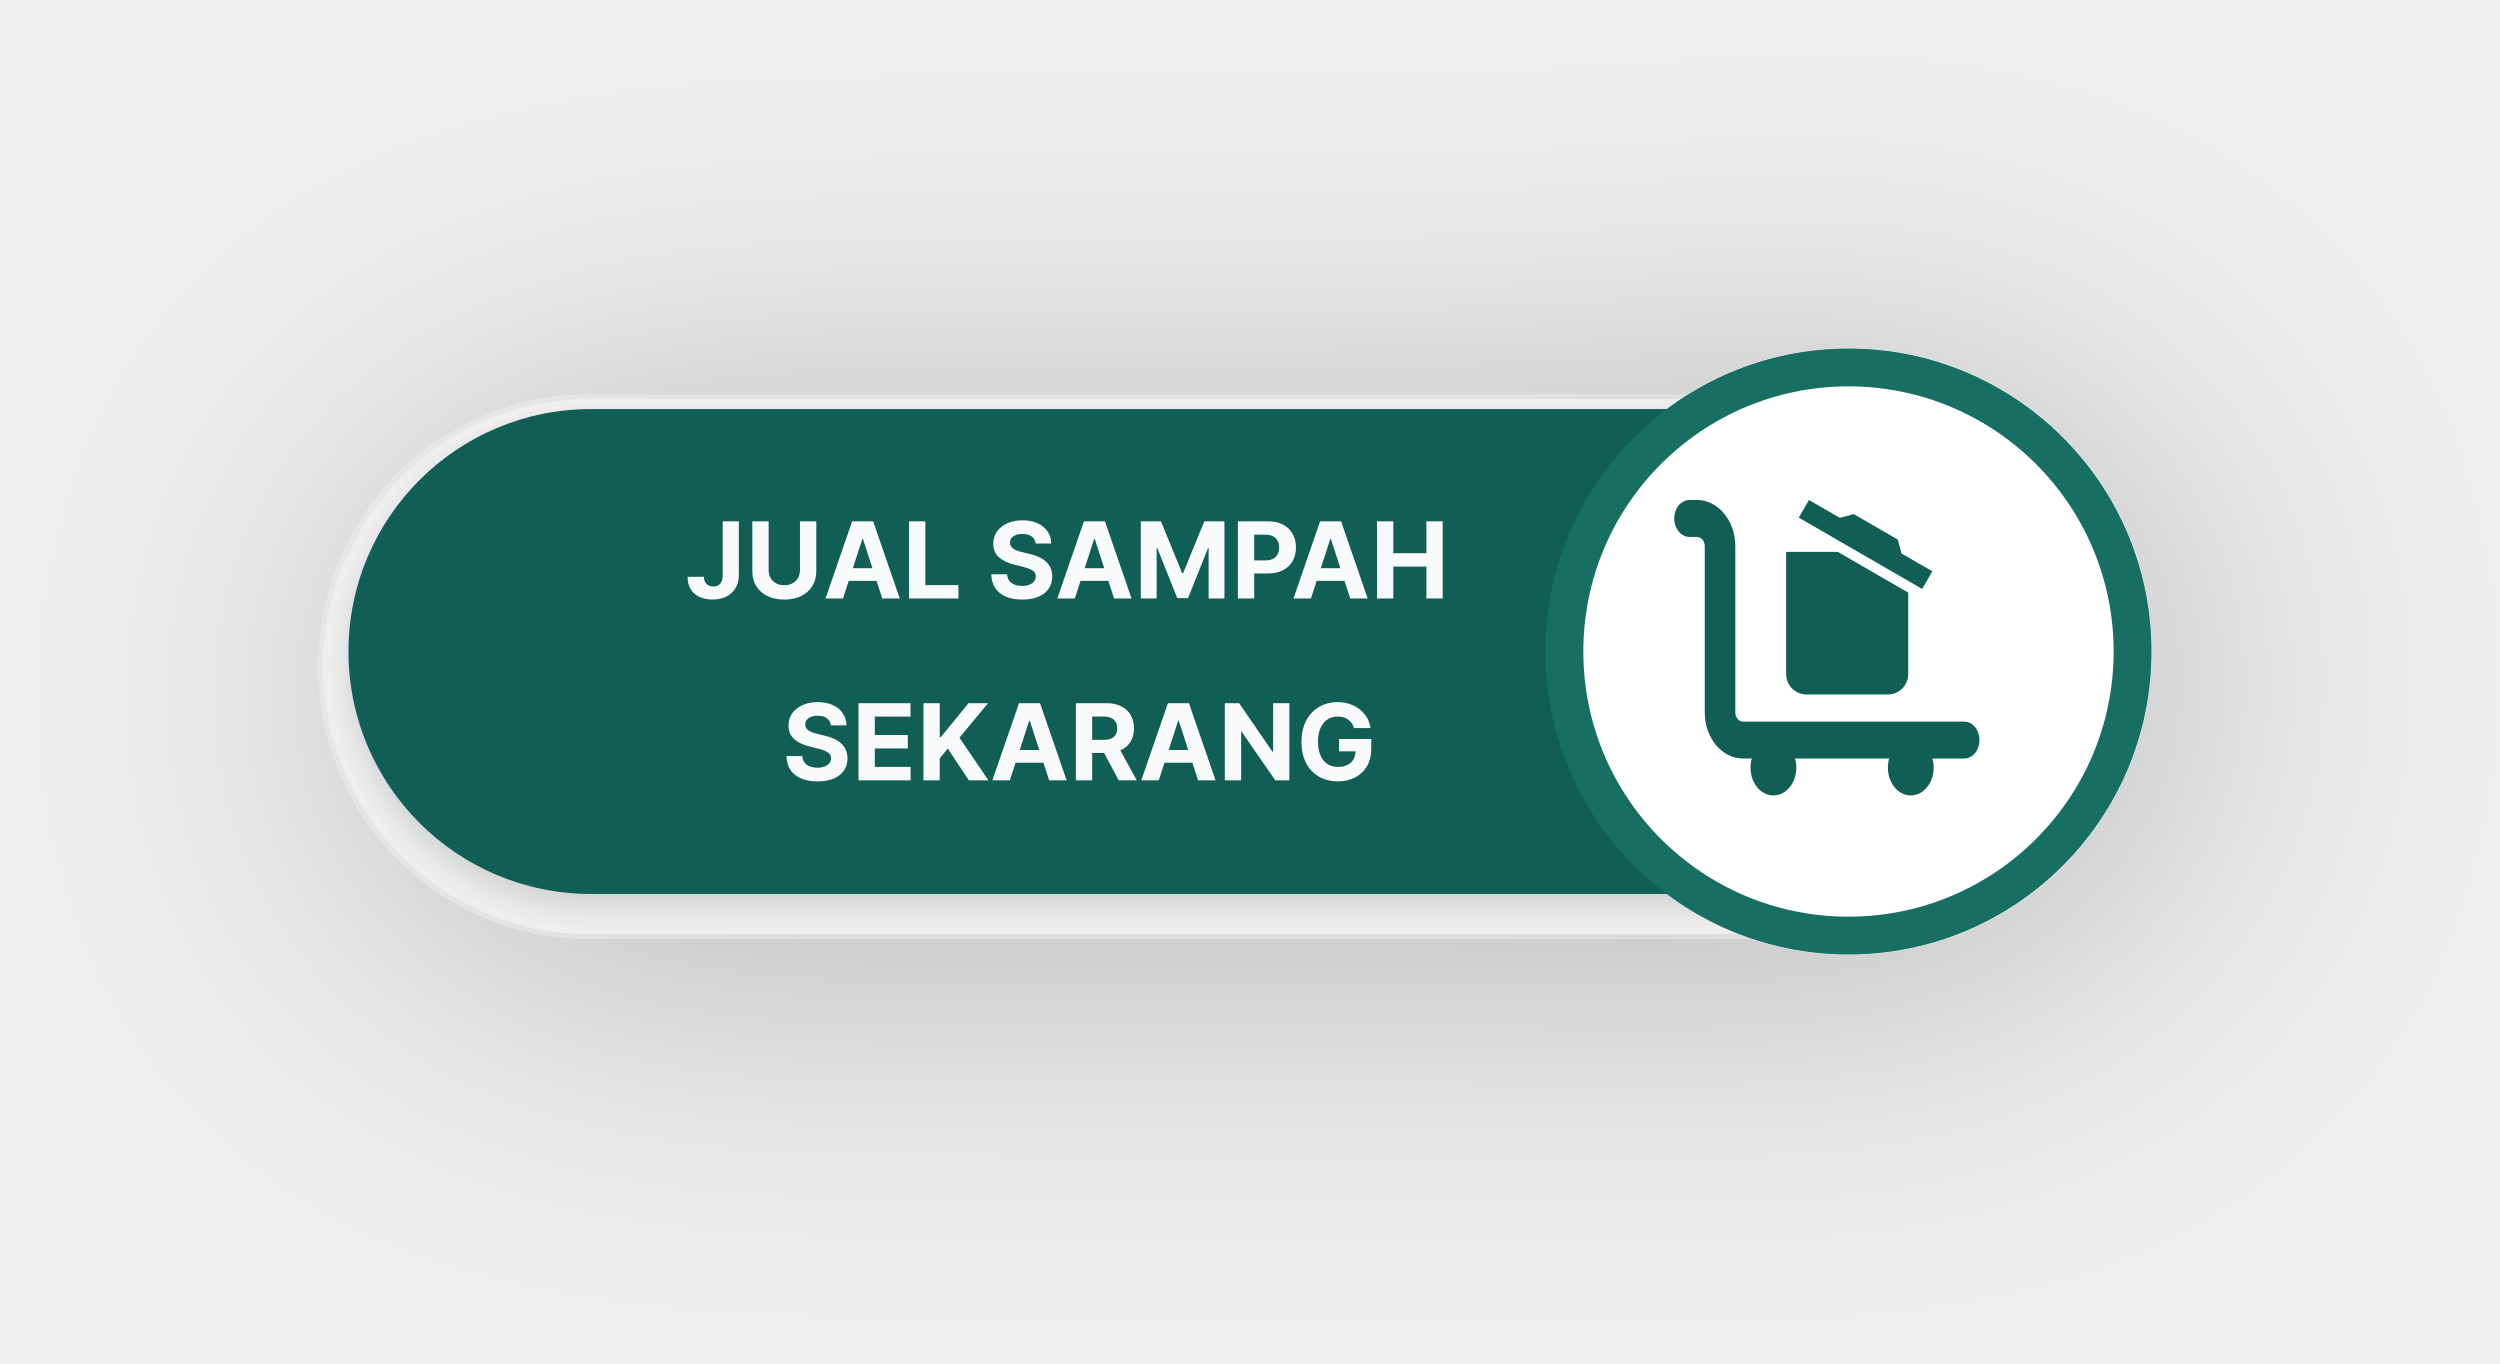
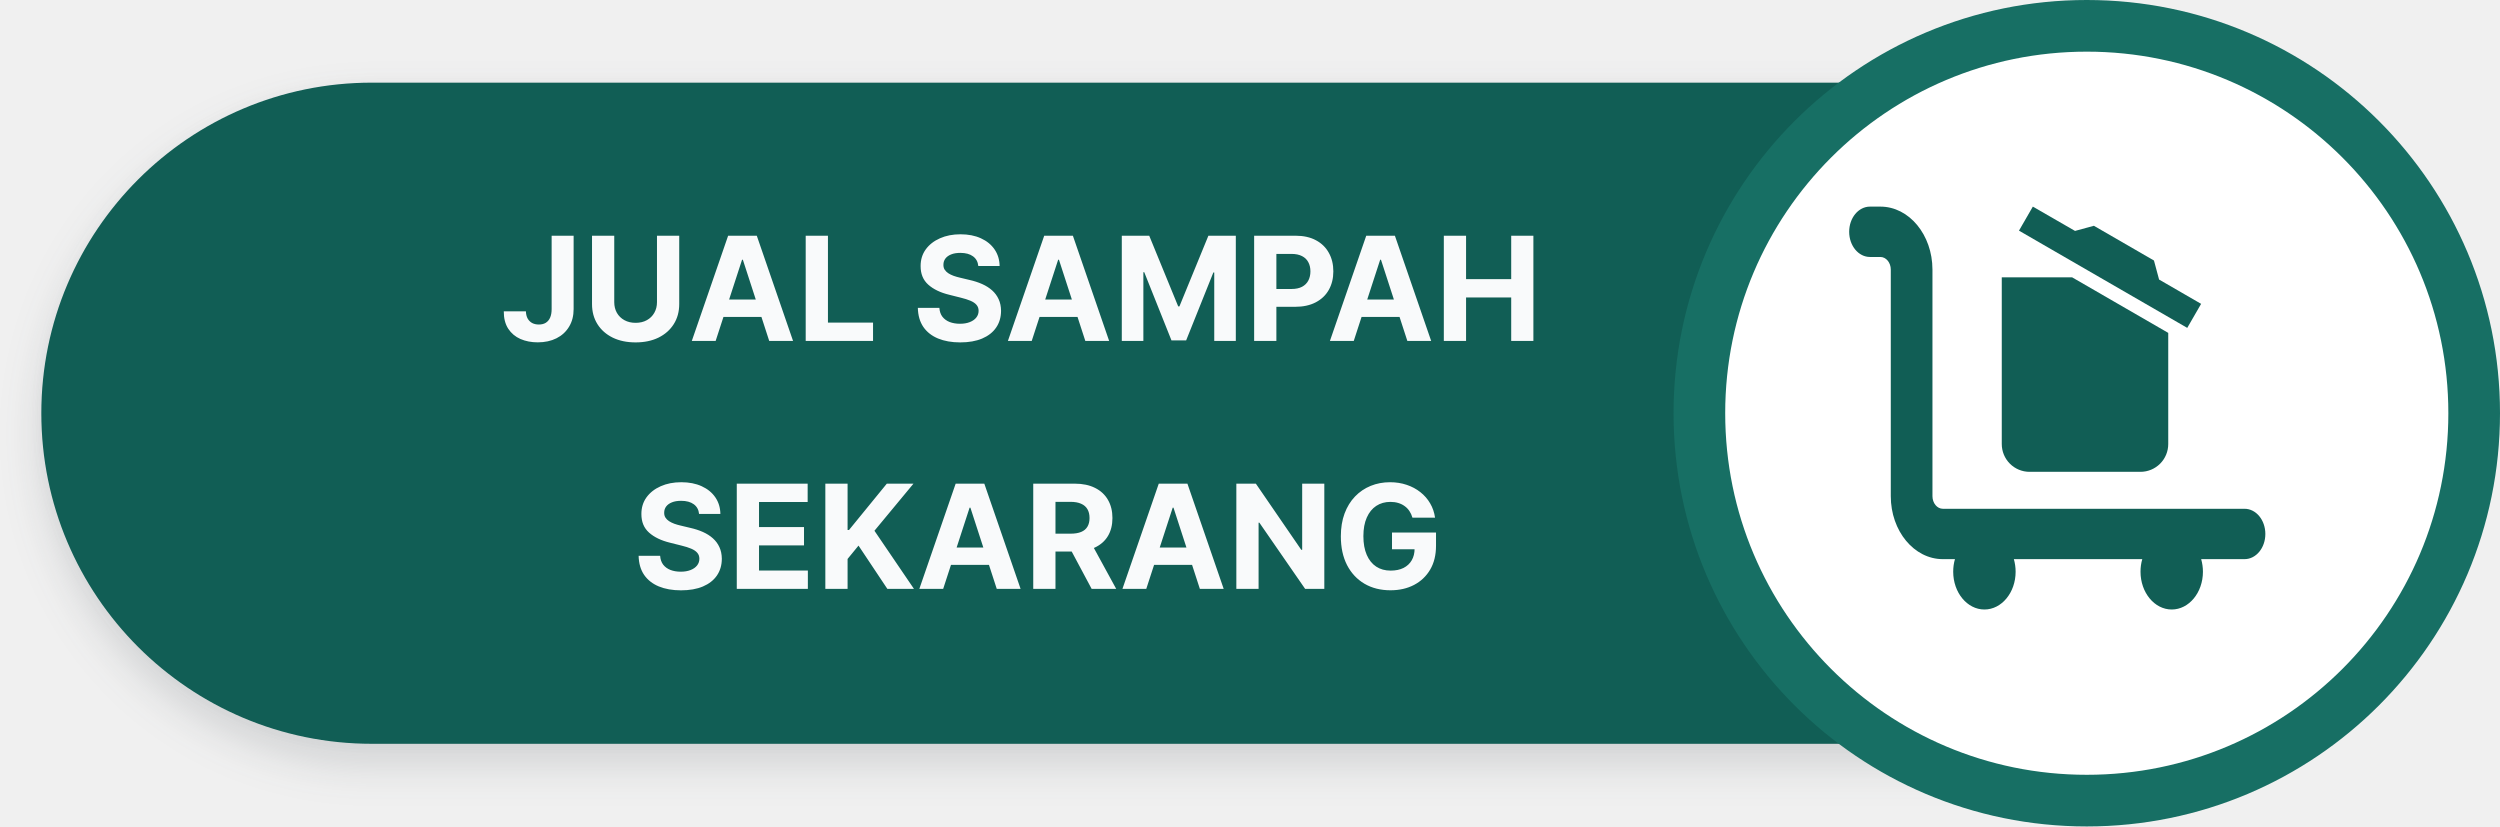
- <svg xmlns="http://www.w3.org/2000/svg" width="330" height="180" viewBox="0 0 330 180" fill="none">
-   <g filter="url(#filter0_d_388_559)">
-     <g filter="url(#filter1_dd_388_559)">
-       <rect x="46" y="54" width="217" height="64" rx="32" fill="#115E55" />
-       <path d="M95.399 68.818H97.527V75.918C97.527 76.574 97.379 77.144 97.085 77.628C96.793 78.112 96.387 78.485 95.867 78.746C95.346 79.008 94.741 79.139 94.052 79.139C93.439 79.139 92.882 79.031 92.381 78.816C91.884 78.597 91.49 78.266 91.198 77.822C90.906 77.374 90.762 76.812 90.766 76.136H92.908C92.915 76.405 92.97 76.635 93.072 76.827C93.178 77.016 93.323 77.162 93.505 77.265C93.691 77.364 93.909 77.414 94.161 77.414C94.426 77.414 94.65 77.358 94.832 77.245C95.018 77.129 95.159 76.96 95.255 76.738C95.351 76.516 95.399 76.242 95.399 75.918V68.818ZM105.596 68.818H107.749V75.43C107.749 76.173 107.571 76.822 107.217 77.379C106.865 77.936 106.373 78.37 105.74 78.682C105.107 78.99 104.37 79.144 103.528 79.144C102.683 79.144 101.943 78.99 101.31 78.682C100.677 78.37 100.185 77.936 99.834 77.379C99.483 76.822 99.307 76.173 99.307 75.43V68.818H101.46V75.246C101.46 75.634 101.544 75.979 101.713 76.281C101.885 76.582 102.127 76.819 102.439 76.992C102.75 77.164 103.113 77.25 103.528 77.25C103.945 77.25 104.308 77.164 104.616 76.992C104.928 76.819 105.168 76.582 105.337 76.281C105.51 75.979 105.596 75.634 105.596 75.246V68.818ZM111.275 79H108.968L112.483 68.818H115.257L118.767 79H116.46L113.91 71.145H113.83L111.275 79ZM111.131 74.998H116.579V76.678H111.131V74.998ZM119.992 79V68.818H122.145V77.225H126.51V79H119.992ZM136.699 71.746C136.66 71.345 136.489 71.034 136.187 70.812C135.886 70.59 135.476 70.479 134.959 70.479C134.608 70.479 134.311 70.528 134.069 70.628C133.827 70.724 133.642 70.858 133.513 71.031C133.387 71.203 133.324 71.398 133.324 71.617C133.317 71.799 133.355 71.959 133.438 72.094C133.524 72.23 133.642 72.348 133.791 72.447C133.94 72.544 134.113 72.628 134.308 72.701C134.504 72.771 134.712 72.83 134.934 72.88L135.849 73.099C136.293 73.198 136.701 73.331 137.072 73.496C137.443 73.662 137.765 73.866 138.037 74.108C138.309 74.35 138.519 74.635 138.668 74.963C138.821 75.291 138.898 75.667 138.902 76.092C138.898 76.715 138.739 77.255 138.425 77.712C138.113 78.166 137.662 78.519 137.072 78.771C136.486 79.02 135.778 79.144 134.949 79.144C134.127 79.144 133.412 79.018 132.802 78.766C132.195 78.514 131.721 78.142 131.38 77.648C131.042 77.151 130.864 76.536 130.848 75.803H132.931C132.954 76.145 133.052 76.43 133.224 76.658C133.4 76.884 133.634 77.055 133.925 77.171C134.22 77.283 134.553 77.34 134.925 77.34C135.289 77.34 135.606 77.287 135.874 77.18C136.146 77.074 136.356 76.927 136.506 76.738C136.655 76.549 136.729 76.332 136.729 76.087C136.729 75.858 136.661 75.666 136.525 75.51C136.393 75.354 136.197 75.222 135.939 75.112C135.684 75.003 135.37 74.903 134.999 74.814L133.89 74.535C133.032 74.327 132.354 74 131.857 73.556C131.36 73.112 131.113 72.514 131.116 71.761C131.113 71.145 131.277 70.606 131.608 70.146C131.943 69.685 132.402 69.325 132.986 69.067C133.569 68.808 134.232 68.679 134.974 68.679C135.73 68.679 136.39 68.808 136.953 69.067C137.52 69.325 137.961 69.685 138.275 70.146C138.59 70.606 138.753 71.14 138.763 71.746H136.699ZM141.872 79H139.566L143.08 68.818H145.855L149.365 79H147.058L144.507 71.145H144.428L141.872 79ZM141.728 74.998H147.177V76.678H141.728V74.998ZM150.59 68.818H153.245L156.049 75.659H156.168L158.972 68.818H161.627V79H159.539V72.373H159.454L156.819 78.95H155.398L152.763 72.348H152.678V79H150.59V68.818ZM163.401 79V68.818H167.418C168.19 68.818 168.848 68.966 169.391 69.261C169.935 69.552 170.349 69.958 170.634 70.479C170.923 70.996 171.067 71.592 171.067 72.269C171.067 72.945 170.921 73.541 170.629 74.058C170.338 74.575 169.915 74.978 169.362 75.266C168.811 75.555 168.145 75.699 167.363 75.699H164.803V73.974H167.015C167.429 73.974 167.771 73.903 168.039 73.76C168.311 73.614 168.513 73.414 168.646 73.158C168.781 72.9 168.849 72.603 168.849 72.269C168.849 71.93 168.781 71.635 168.646 71.383C168.513 71.128 168.311 70.931 168.039 70.792C167.767 70.649 167.423 70.578 167.005 70.578H165.553V79H163.401ZM173.044 79H170.737L174.252 68.818H177.026L180.536 79H178.23L175.679 71.145H175.6L173.044 79ZM172.9 74.998H178.349V76.678H172.9V74.998ZM181.762 79V68.818H183.915V73.019H188.285V68.818H190.432V79H188.285V74.794H183.915V79H181.762ZM109.67 95.746C109.63 95.345 109.46 95.034 109.158 94.812C108.856 94.59 108.447 94.479 107.93 94.479C107.579 94.479 107.282 94.528 107.04 94.628C106.798 94.724 106.613 94.858 106.483 95.031C106.357 95.203 106.294 95.398 106.294 95.617C106.288 95.799 106.326 95.959 106.409 96.094C106.495 96.23 106.613 96.348 106.762 96.447C106.911 96.544 107.083 96.628 107.279 96.701C107.474 96.771 107.683 96.83 107.905 96.88L108.82 97.099C109.264 97.198 109.672 97.331 110.043 97.496C110.414 97.662 110.736 97.866 111.007 98.108C111.279 98.35 111.49 98.635 111.639 98.963C111.791 99.291 111.869 99.667 111.873 100.092C111.869 100.715 111.71 101.255 111.395 101.712C111.084 102.166 110.633 102.519 110.043 102.771C109.456 103.02 108.749 103.144 107.92 103.144C107.098 103.144 106.382 103.018 105.772 102.766C105.166 102.514 104.692 102.142 104.35 101.648C104.012 101.151 103.835 100.536 103.819 99.803H105.902C105.925 100.145 106.023 100.43 106.195 100.658C106.371 100.884 106.604 101.054 106.896 101.17C107.191 101.283 107.524 101.339 107.895 101.339C108.26 101.339 108.576 101.286 108.845 101.18C109.117 101.074 109.327 100.927 109.476 100.738C109.625 100.549 109.7 100.332 109.7 100.087C109.7 99.858 109.632 99.666 109.496 99.51C109.364 99.354 109.168 99.222 108.909 99.112C108.654 99.003 108.341 98.903 107.97 98.814L106.861 98.535C106.003 98.327 105.325 98 104.828 97.556C104.331 97.112 104.084 96.514 104.087 95.761C104.084 95.145 104.248 94.606 104.579 94.146C104.914 93.685 105.373 93.325 105.956 93.067C106.54 92.808 107.203 92.679 107.945 92.679C108.701 92.679 109.36 92.808 109.924 93.067C110.49 93.325 110.931 93.685 111.246 94.146C111.561 94.606 111.723 95.14 111.733 95.746H109.67ZM113.32 103V92.818H120.181V94.593H115.473V97.019H119.828V98.794H115.473V101.225H120.201V103H113.32ZM121.893 103V92.818H124.045V97.308H124.18L127.844 92.818H130.424L126.646 97.377L130.469 103H127.893L125.104 98.814L124.045 100.107V103H121.893ZM133.3 103H130.993L134.508 92.818H137.282L140.792 103H138.485L135.935 95.145H135.855L133.3 103ZM133.156 98.998H138.605V100.678H133.156V98.998ZM142.018 103V92.818H146.035C146.804 92.818 147.46 92.956 148.004 93.231C148.55 93.503 148.966 93.889 149.251 94.389C149.54 94.886 149.684 95.471 149.684 96.144C149.684 96.82 149.538 97.402 149.246 97.889C148.955 98.373 148.532 98.744 147.979 99.003C147.429 99.261 146.762 99.391 145.98 99.391H143.29V97.66H145.632C146.043 97.66 146.384 97.604 146.656 97.492C146.928 97.379 147.13 97.21 147.263 96.984C147.399 96.759 147.467 96.479 147.467 96.144C147.467 95.806 147.399 95.521 147.263 95.289C147.13 95.057 146.926 94.881 146.651 94.762C146.379 94.639 146.036 94.578 145.622 94.578H144.17V103H142.018ZM147.516 98.367L150.047 103H147.67L145.195 98.367H147.516ZM152.96 103H150.653L154.168 92.818H156.942L160.452 103H158.146L155.595 95.145H155.516L152.96 103ZM152.816 98.998H158.265V100.678H152.816V98.998ZM170.194 92.818V103H168.335L163.905 96.592H163.831V103H161.678V92.818H163.567L167.962 99.222H168.051V92.818H170.194ZM178.724 96.109C178.655 95.867 178.557 95.654 178.431 95.468C178.305 95.279 178.151 95.12 177.969 94.991C177.79 94.858 177.584 94.757 177.352 94.688C177.123 94.618 176.87 94.583 176.591 94.583C176.071 94.583 175.614 94.712 175.219 94.971C174.828 95.229 174.523 95.606 174.305 96.099C174.086 96.59 173.976 97.19 173.976 97.899C173.976 98.608 174.084 99.212 174.3 99.709C174.515 100.206 174.82 100.585 175.214 100.847C175.609 101.106 176.074 101.235 176.611 101.235C177.099 101.235 177.515 101.149 177.859 100.977C178.207 100.801 178.472 100.554 178.655 100.236C178.84 99.918 178.933 99.541 178.933 99.107L179.371 99.172H176.746V97.551H181.006V98.834C181.006 99.729 180.817 100.498 180.439 101.141C180.062 101.78 179.541 102.274 178.878 102.622C178.215 102.967 177.456 103.139 176.601 103.139C175.647 103.139 174.808 102.929 174.086 102.508C173.363 102.084 172.8 101.482 172.395 100.703C171.994 99.921 171.794 98.993 171.794 97.919C171.794 97.094 171.913 96.358 172.152 95.712C172.394 95.062 172.732 94.512 173.166 94.061C173.6 93.61 174.106 93.267 174.682 93.032C175.259 92.797 175.884 92.679 176.557 92.679C177.133 92.679 177.67 92.763 178.167 92.933C178.665 93.098 179.105 93.334 179.49 93.638C179.878 93.943 180.194 94.306 180.439 94.727C180.685 95.145 180.842 95.606 180.912 96.109H178.724Z" fill="#F9FAFB" />
-     </g>
-     <rect x="206.5" y="48.5" width="75" height="75" rx="37.5" fill="white" />
-     <rect x="206.5" y="48.5" width="75" height="75" rx="37.5" stroke="#176F64" stroke-width="5" />
-     <path d="M223.014 66C221.9 66 221 67.089 221 68.438C221 69.786 221.9 70.875 223.014 70.875H224.021C224.575 70.875 225.028 71.423 225.028 72.094V94.031C225.028 97.398 227.281 100.125 230.063 100.125H231.24C231.126 100.506 231.07 100.917 231.07 101.344C231.07 103.362 232.423 105 234.091 105C235.759 105 237.112 103.362 237.112 101.344C237.112 100.917 237.049 100.506 236.942 100.125H249.372C249.259 100.506 249.202 100.917 249.202 101.344C249.202 103.362 250.555 105 252.223 105C253.891 105 255.244 103.362 255.244 101.344C255.244 100.917 255.181 100.506 255.074 100.125H259.272C260.386 100.125 261.286 99.036 261.286 97.688C261.286 96.339 260.386 95.25 259.272 95.25H230.069C229.515 95.25 229.062 94.702 229.062 94.031V72.094C229.056 68.727 226.803 66 224.021 66H223.014Z" fill="#115E55" />
-     <path d="M255.068 75.414L253.725 77.74L237.437 68.327L238.779 66L242.862 68.353L244.688 67.856L250.503 71.218L250.999 73.06L255.068 75.414ZM235.771 88.983V72.845H242.58L251.886 78.225V88.983C251.886 89.696 251.603 90.381 251.099 90.885C250.595 91.389 249.912 91.673 249.2 91.673H238.457C237.745 91.673 237.062 91.389 236.558 90.885C236.054 90.381 235.771 89.696 235.771 88.983Z" fill="#115E55" />
+ <svg xmlns="http://www.w3.org/2000/svg" width="242" height="80" viewBox="0 0 242 80" fill="none">
+   <g filter="url(#filter0_dd_1_1713)">
+     <rect x="4" y="8" width="217" height="64" rx="32" fill="#115E55" />
+     <path d="M53.399 22.818H55.527V29.918C55.527 30.574 55.38 31.144 55.084 31.628C54.793 32.112 54.387 32.485 53.867 32.746C53.346 33.008 52.741 33.139 52.052 33.139C51.439 33.139 50.882 33.032 50.381 32.816C49.884 32.597 49.49 32.266 49.198 31.822C48.907 31.374 48.762 30.812 48.766 30.136H50.908C50.915 30.405 50.97 30.635 51.072 30.827C51.178 31.016 51.323 31.162 51.505 31.265C51.691 31.364 51.909 31.414 52.161 31.414C52.426 31.414 52.65 31.358 52.832 31.245C53.018 31.129 53.159 30.96 53.255 30.738C53.351 30.516 53.399 30.242 53.399 29.918V22.818ZM63.596 22.818H65.749V29.43C65.749 30.173 65.571 30.822 65.217 31.379C64.865 31.936 64.373 32.37 63.74 32.682C63.107 32.99 62.37 33.144 61.528 33.144C60.682 33.144 59.943 32.99 59.31 32.682C58.677 32.37 58.185 31.936 57.834 31.379C57.483 30.822 57.307 30.173 57.307 29.43V22.818H59.459V29.246C59.459 29.634 59.544 29.979 59.713 30.28C59.885 30.582 60.127 30.819 60.439 30.991C60.751 31.164 61.113 31.25 61.528 31.25C61.945 31.25 62.308 31.164 62.617 30.991C62.928 30.819 63.168 30.582 63.337 30.28C63.51 29.979 63.596 29.634 63.596 29.246V22.818ZM69.275 33H66.968L70.483 22.818H73.257L76.767 33H74.46L71.91 25.145H71.83L69.275 33ZM69.13 28.998H74.579V30.678H69.13V28.998ZM77.992 33V22.818H80.145V31.225H84.51V33H77.992ZM94.699 25.746C94.66 25.345 94.489 25.034 94.187 24.812C93.886 24.59 93.476 24.479 92.959 24.479C92.608 24.479 92.311 24.528 92.069 24.628C91.828 24.724 91.642 24.858 91.513 25.03C91.387 25.203 91.324 25.398 91.324 25.617C91.317 25.799 91.355 25.959 91.438 26.095C91.524 26.23 91.642 26.348 91.791 26.447C91.94 26.544 92.112 26.628 92.308 26.701C92.504 26.771 92.712 26.83 92.934 26.88L93.849 27.099C94.293 27.198 94.701 27.331 95.072 27.496C95.444 27.662 95.765 27.866 96.037 28.108C96.308 28.35 96.519 28.635 96.668 28.963C96.821 29.291 96.898 29.667 96.902 30.092C96.898 30.715 96.739 31.255 96.424 31.712C96.113 32.166 95.662 32.519 95.072 32.771C94.486 33.02 93.778 33.144 92.949 33.144C92.127 33.144 91.412 33.018 90.802 32.766C90.195 32.514 89.721 32.142 89.38 31.648C89.042 31.151 88.864 30.536 88.848 29.803H90.931C90.954 30.145 91.052 30.43 91.224 30.658C91.4 30.884 91.634 31.055 91.925 31.171C92.22 31.283 92.553 31.34 92.924 31.34C93.289 31.34 93.606 31.287 93.874 31.18C94.146 31.074 94.356 30.927 94.505 30.738C94.655 30.549 94.729 30.332 94.729 30.087C94.729 29.858 94.661 29.666 94.525 29.51C94.393 29.354 94.197 29.222 93.939 29.112C93.683 29.003 93.37 28.903 92.999 28.814L91.89 28.535C91.032 28.327 90.354 28 89.857 27.556C89.36 27.112 89.113 26.514 89.116 25.761C89.113 25.145 89.277 24.606 89.609 24.146C89.943 23.685 90.402 23.325 90.986 23.067C91.569 22.808 92.232 22.679 92.974 22.679C93.73 22.679 94.389 22.808 94.953 23.067C95.52 23.325 95.96 23.685 96.275 24.146C96.59 24.606 96.753 25.14 96.763 25.746H94.699ZM99.872 33H97.566L101.08 22.818H103.855L107.365 33H105.058L102.507 25.145H102.428L99.872 33ZM99.728 28.998H105.177V30.678H99.728V28.998ZM108.59 22.818H111.245L114.049 29.659H114.168L116.972 22.818H119.627V33H117.539V26.373H117.454L114.819 32.95H113.398L110.763 26.348H110.678V33H108.59V22.818ZM121.401 33V22.818H125.418C126.19 22.818 126.848 22.966 127.391 23.261C127.935 23.552 128.349 23.958 128.634 24.479C128.923 24.996 129.067 25.592 129.067 26.268C129.067 26.945 128.921 27.541 128.629 28.058C128.338 28.575 127.915 28.978 127.362 29.266C126.811 29.555 126.145 29.699 125.363 29.699H122.803V27.974H125.015C125.429 27.974 125.771 27.902 126.039 27.76C126.311 27.614 126.513 27.414 126.646 27.158C126.781 26.9 126.849 26.603 126.849 26.268C126.849 25.93 126.781 25.635 126.646 25.384C126.513 25.128 126.311 24.931 126.039 24.792C125.767 24.649 125.423 24.578 125.005 24.578H123.553V33H121.401ZM131.044 33H128.737L132.252 22.818H135.026L138.536 33H136.23L133.679 25.145H133.6L131.044 33ZM130.9 28.998H136.349V30.678H130.9V28.998ZM139.762 33V22.818H141.915V27.019H146.285V22.818H148.432V33H146.285V28.794H141.915V33H139.762ZM67.67 49.746C67.63 49.345 67.46 49.034 67.158 48.812C66.856 48.59 66.447 48.479 65.93 48.479C65.579 48.479 65.282 48.528 65.04 48.628C64.798 48.724 64.613 48.858 64.483 49.031C64.357 49.203 64.294 49.398 64.294 49.617C64.288 49.8 64.326 49.959 64.409 50.094C64.495 50.23 64.613 50.348 64.762 50.447C64.911 50.544 65.083 50.628 65.279 50.701C65.474 50.771 65.683 50.83 65.905 50.88L66.82 51.099C67.264 51.198 67.672 51.331 68.043 51.496C68.414 51.662 68.736 51.866 69.007 52.108C69.279 52.35 69.49 52.635 69.639 52.963C69.791 53.291 69.869 53.667 69.873 54.092C69.869 54.715 69.71 55.255 69.395 55.712C69.084 56.166 68.633 56.519 68.043 56.771C67.456 57.02 66.749 57.144 65.92 57.144C65.098 57.144 64.382 57.018 63.772 56.766C63.166 56.514 62.692 56.142 62.35 55.648C62.012 55.151 61.835 54.536 61.819 53.803H63.902C63.925 54.145 64.023 54.43 64.195 54.658C64.371 54.884 64.604 55.054 64.896 55.17C65.191 55.283 65.524 55.34 65.895 55.34C66.26 55.34 66.576 55.286 66.845 55.18C67.117 55.074 67.327 54.927 67.476 54.738C67.625 54.549 67.7 54.332 67.7 54.087C67.7 53.858 67.632 53.666 67.496 53.51C67.364 53.354 67.168 53.222 66.909 53.112C66.654 53.003 66.341 52.903 65.97 52.814L64.861 52.535C64.003 52.327 63.325 52 62.828 51.556C62.331 51.112 62.084 50.514 62.087 49.761C62.084 49.145 62.248 48.606 62.579 48.146C62.914 47.685 63.373 47.325 63.956 47.067C64.54 46.808 65.203 46.679 65.945 46.679C66.701 46.679 67.36 46.808 67.924 47.067C68.49 47.325 68.931 47.685 69.246 48.146C69.561 48.606 69.723 49.14 69.733 49.746H67.67ZM71.32 57V46.818H78.181V48.593H73.473V51.019H77.828V52.794H73.473V55.225H78.201V57H71.32ZM79.893 57V46.818H82.046V51.307H82.18L85.844 46.818H88.424L84.646 51.377L88.469 57H85.894L83.104 52.814L82.046 54.106V57H79.893ZM91.3 57H88.993L92.508 46.818H95.282L98.792 57H96.485L93.935 49.145H93.856L91.3 57ZM91.156 52.998H96.605V54.678H91.156V52.998ZM100.018 57V46.818H104.035C104.804 46.818 105.46 46.956 106.004 47.231C106.55 47.503 106.966 47.889 107.251 48.389C107.54 48.886 107.684 49.471 107.684 50.144C107.684 50.82 107.538 51.402 107.246 51.889C106.955 52.373 106.532 52.744 105.979 53.003C105.429 53.261 104.762 53.391 103.98 53.391H101.29V51.66H103.632C104.043 51.66 104.384 51.604 104.656 51.492C104.928 51.379 105.13 51.21 105.263 50.984C105.399 50.759 105.467 50.479 105.467 50.144C105.467 49.806 105.399 49.521 105.263 49.289C105.13 49.057 104.926 48.881 104.651 48.762C104.379 48.639 104.036 48.578 103.622 48.578H102.17V57H100.018ZM105.516 52.367L108.047 57H105.67L103.195 52.367H105.516ZM110.96 57H108.653L112.168 46.818H114.942L118.452 57H116.146L113.595 49.145H113.516L110.96 57ZM110.816 52.998H116.265V54.678H110.816V52.998ZM128.194 46.818V57H126.335L121.905 50.592H121.831V57H119.678V46.818H121.567L125.962 53.222H126.051V46.818H128.194ZM136.724 50.109C136.655 49.867 136.557 49.654 136.431 49.468C136.305 49.279 136.151 49.12 135.969 48.991C135.79 48.858 135.584 48.757 135.352 48.688C135.123 48.618 134.87 48.583 134.591 48.583C134.071 48.583 133.614 48.712 133.219 48.971C132.828 49.229 132.523 49.606 132.305 50.099C132.086 50.59 131.976 51.19 131.976 51.899C131.976 52.608 132.084 53.212 132.3 53.709C132.515 54.206 132.82 54.586 133.214 54.847C133.609 55.106 134.074 55.235 134.611 55.235C135.099 55.235 135.515 55.149 135.859 54.977C136.207 54.801 136.472 54.554 136.655 54.236C136.84 53.918 136.933 53.541 136.933 53.107L137.371 53.172H134.746V51.551H139.006V52.834C139.006 53.729 138.817 54.498 138.439 55.141C138.062 55.78 137.541 56.274 136.878 56.622C136.215 56.967 135.456 57.139 134.601 57.139C133.647 57.139 132.808 56.929 132.086 56.508C131.363 56.084 130.8 55.482 130.395 54.703C129.994 53.921 129.794 52.993 129.794 51.919C129.794 51.094 129.913 50.358 130.152 49.712C130.394 49.062 130.732 48.512 131.166 48.061C131.6 47.61 132.106 47.267 132.682 47.032C133.259 46.797 133.884 46.679 134.557 46.679C135.133 46.679 135.67 46.764 136.167 46.932C136.665 47.098 137.105 47.334 137.49 47.639C137.878 47.943 138.194 48.306 138.439 48.727C138.685 49.145 138.842 49.606 138.912 50.109H136.724Z" fill="#F9FAFB" />
  </g>
+   <rect x="164.5" y="2.5" width="75" height="75" rx="37.5" fill="white" />
+   <rect x="164.5" y="2.5" width="75" height="75" rx="37.5" stroke="#176F64" stroke-width="5" />
+   <path d="M181.014 20C179.9 20 179 21.089 179 22.438C179 23.786 179.9 24.875 181.014 24.875H182.021C182.575 24.875 183.028 25.423 183.028 26.094V48.031C183.028 51.398 185.281 54.125 188.063 54.125H189.24C189.126 54.506 189.07 54.917 189.07 55.344C189.07 57.362 190.423 59 192.091 59C193.759 59 195.112 57.362 195.112 55.344C195.112 54.917 195.049 54.506 194.942 54.125H207.372C207.259 54.506 207.202 54.917 207.202 55.344C207.202 57.362 208.555 59 210.223 59C211.891 59 213.244 57.362 213.244 55.344C213.244 54.917 213.181 54.506 213.074 54.125H217.272C218.386 54.125 219.286 53.036 219.286 51.688C219.286 50.339 218.386 49.25 217.272 49.25H188.069C187.515 49.25 187.062 48.702 187.062 48.031V26.094C187.056 22.727 184.803 20 182.021 20H181.014Z" fill="#115E55" />
+   <path d="M213.068 29.414L211.725 31.74L195.437 22.327L196.779 20L200.862 22.353L202.688 21.856L208.503 25.218L208.999 27.06L213.068 29.414ZM193.771 42.983V26.845H200.58L209.886 32.224V42.983C209.886 43.696 209.603 44.381 209.099 44.885C208.595 45.389 207.912 45.673 207.2 45.673H196.457C195.745 45.673 195.062 45.389 194.558 44.885C194.054 44.381 193.771 43.696 193.771 42.983Z" fill="#115E55" />
  <defs>
-     <filter id="filter0_d_388_559" x="0" y="0" width="338" height="180" filterUnits="userSpaceOnUse" color-interpolation-filters="sRGB">
-       <feFlood flood-opacity="0" result="BackgroundImageFix" />
-       <feColorMatrix in="SourceAlpha" type="matrix" values="0 0 0 0 0 0 0 0 0 0 0 0 0 0 0 0 0 0 127 0" result="hardAlpha" />
-       <feOffset dx="4" dy="4" />
-       <feGaussianBlur stdDeviation="25" />
-       <feComposite in2="hardAlpha" operator="out" />
-       <feColorMatrix type="matrix" values="0 0 0 0 0 0 0 0 0 0 0 0 0 0 0 0 0 0 0.25 0" />
-       <feBlend mode="normal" in2="BackgroundImageFix" result="effect1_dropShadow_388_559" />
-       <feBlend mode="normal" in="SourceGraphic" in2="effect1_dropShadow_388_559" result="shape" />
-     </filter>
-     <filter id="filter1_dd_388_559" x="42" y="52" width="225" height="72" filterUnits="userSpaceOnUse" color-interpolation-filters="sRGB">
+     <filter id="filter0_dd_1_1713" x="0" y="6" width="225" height="72" filterUnits="userSpaceOnUse" color-interpolation-filters="sRGB">
      <feFlood flood-opacity="0" result="BackgroundImageFix" />
      <feColorMatrix in="SourceAlpha" type="matrix" values="0 0 0 0 0 0 0 0 0 0 0 0 0 0 0 0 0 0 127 0" result="hardAlpha" />
      <feOffset dy="2" />
      <feGaussianBlur stdDeviation="2" />
      <feColorMatrix type="matrix" values="0 0 0 0 0.204 0 0 0 0 0.235 0 0 0 0 0.267 0 0 0 0.16 0" />
-       <feBlend mode="normal" in2="BackgroundImageFix" result="effect1_dropShadow_388_559" />
+       <feBlend mode="normal" in2="BackgroundImageFix" result="effect1_dropShadow_1_1713" />
      <feColorMatrix in="SourceAlpha" type="matrix" values="0 0 0 0 0 0 0 0 0 0 0 0 0 0 0 0 0 0 127 0" result="hardAlpha" />
      <feOffset />
      <feGaussianBlur stdDeviation="0.5" />
      <feColorMatrix type="matrix" values="0 0 0 0 0.459 0 0 0 0 0.514 0 0 0 0 0.557 0 0 0 0.04 0" />
-       <feBlend mode="normal" in2="effect1_dropShadow_388_559" result="effect2_dropShadow_388_559" />
-       <feBlend mode="normal" in="SourceGraphic" in2="effect2_dropShadow_388_559" result="shape" />
+       <feBlend mode="normal" in2="effect1_dropShadow_1_1713" result="effect2_dropShadow_1_1713" />
+       <feBlend mode="normal" in="SourceGraphic" in2="effect2_dropShadow_1_1713" result="shape" />
    </filter>
  </defs>
</svg>
